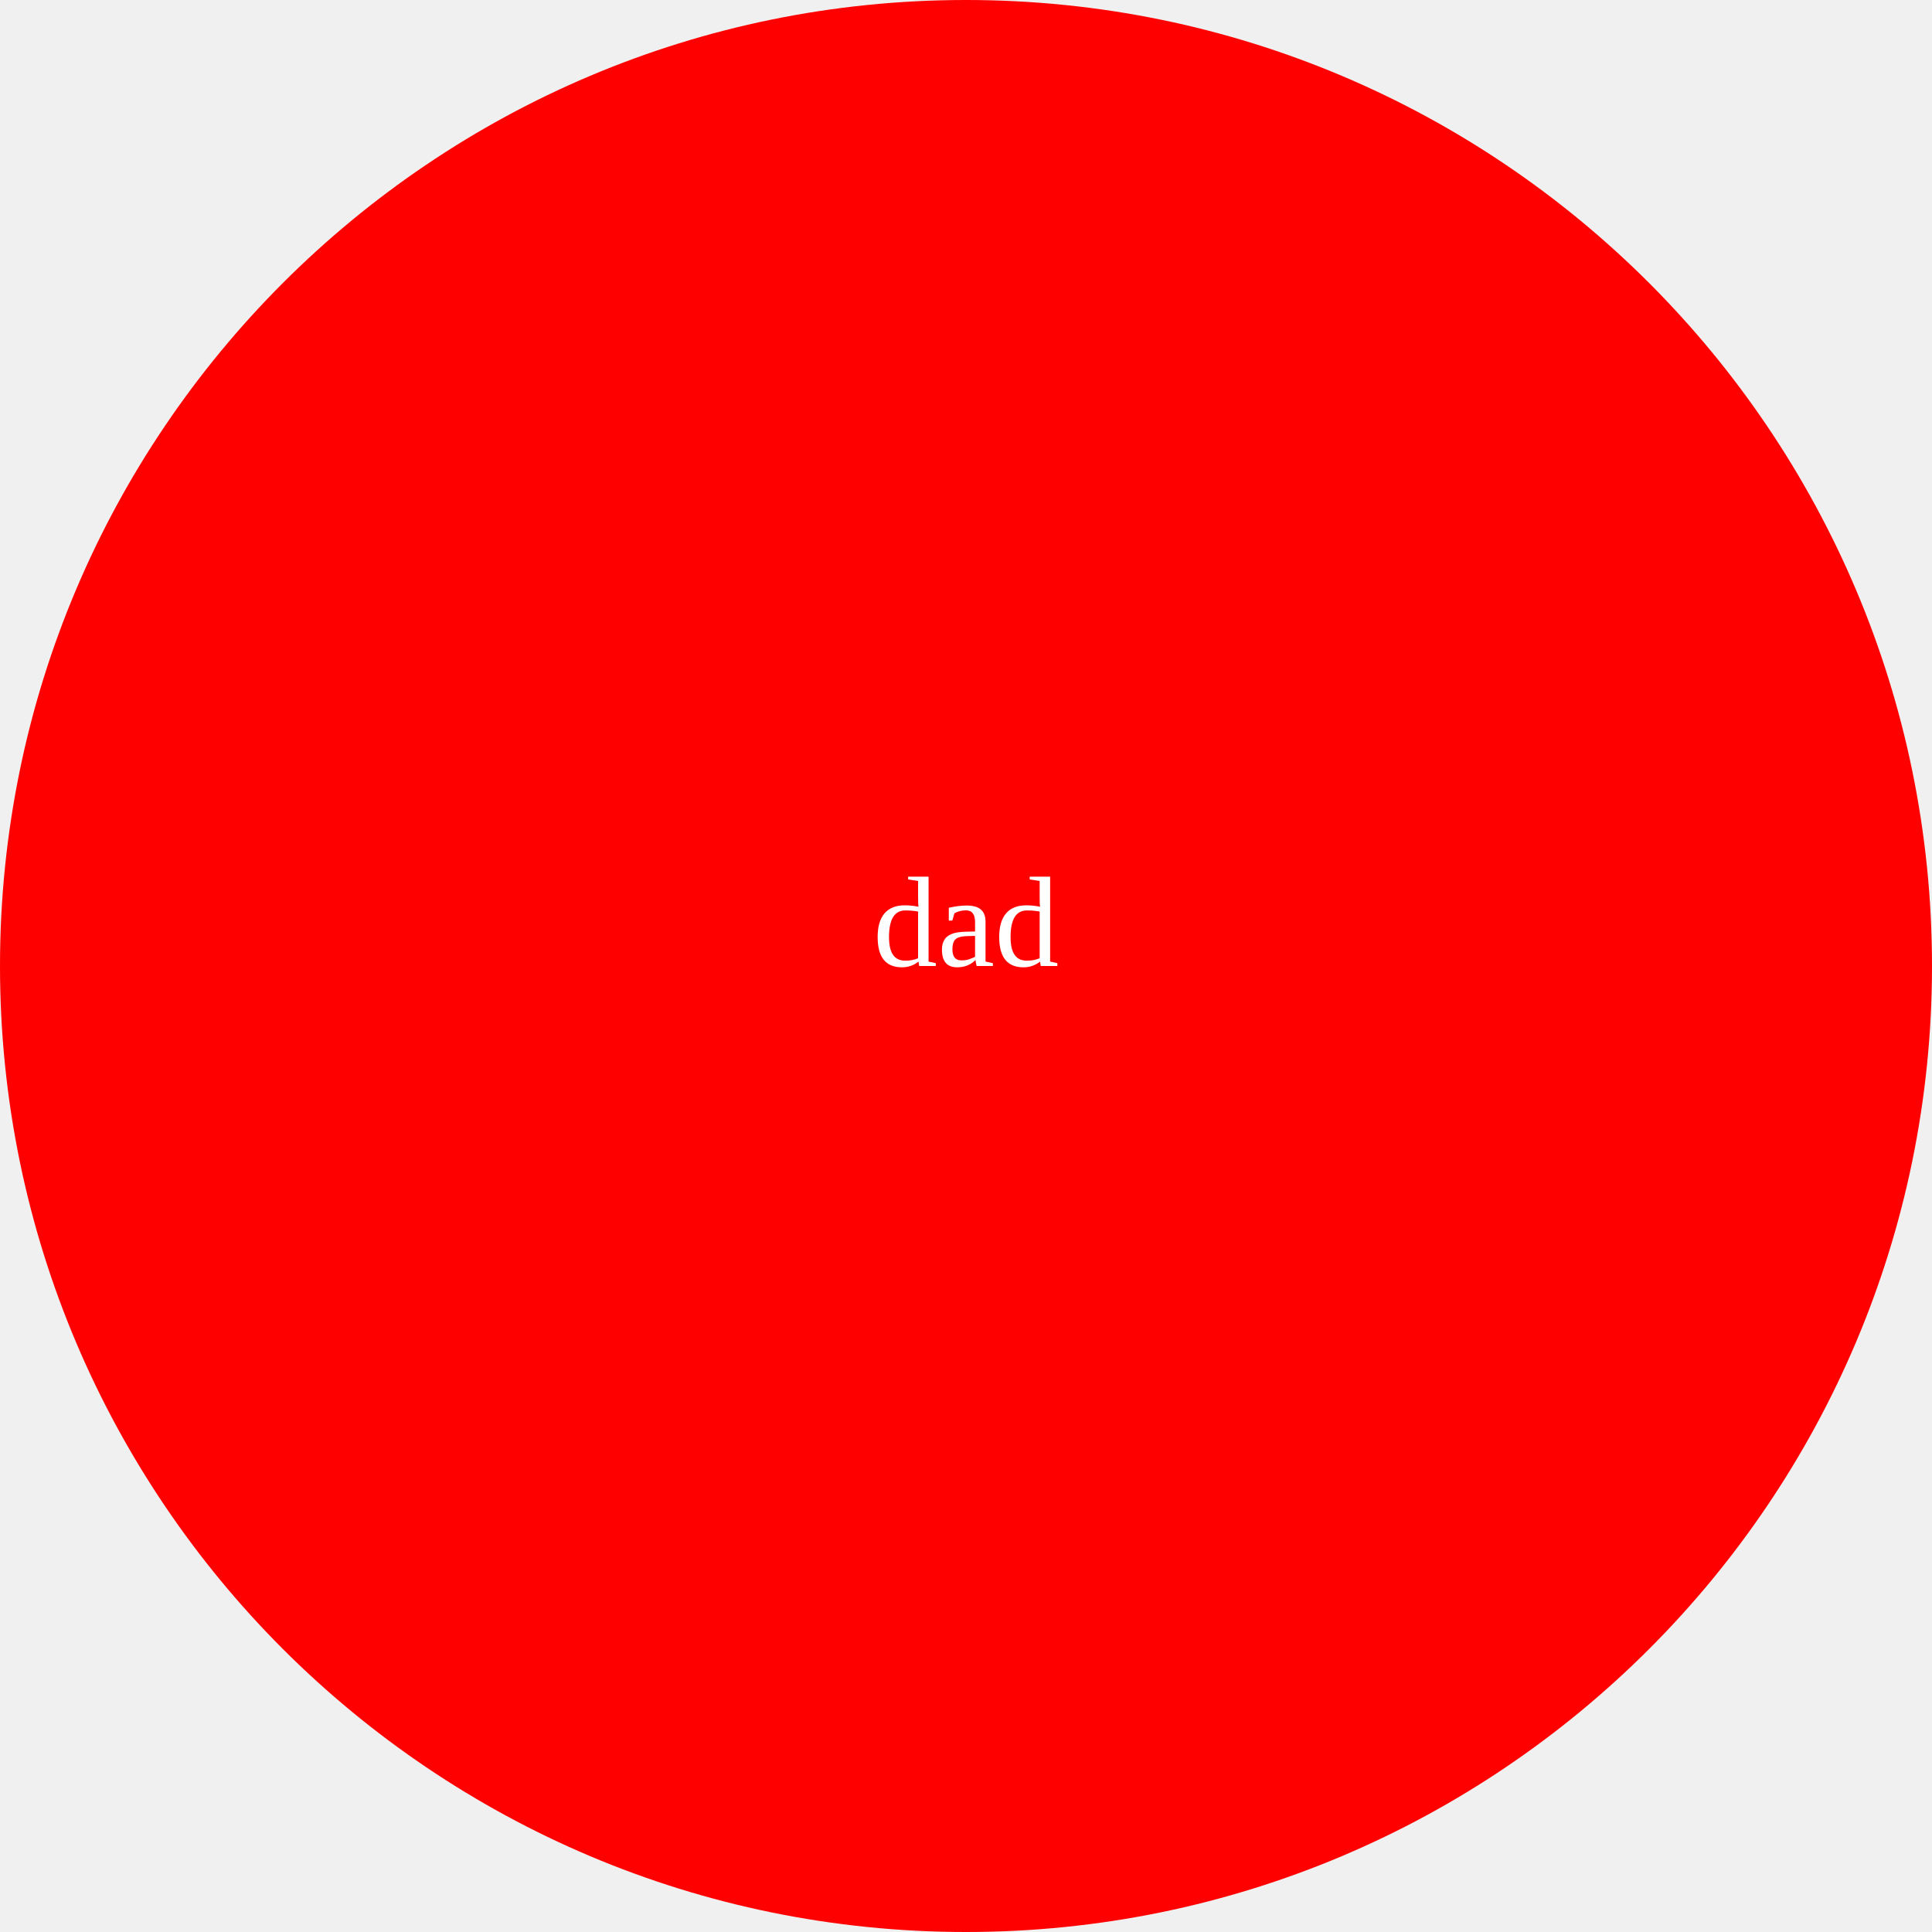
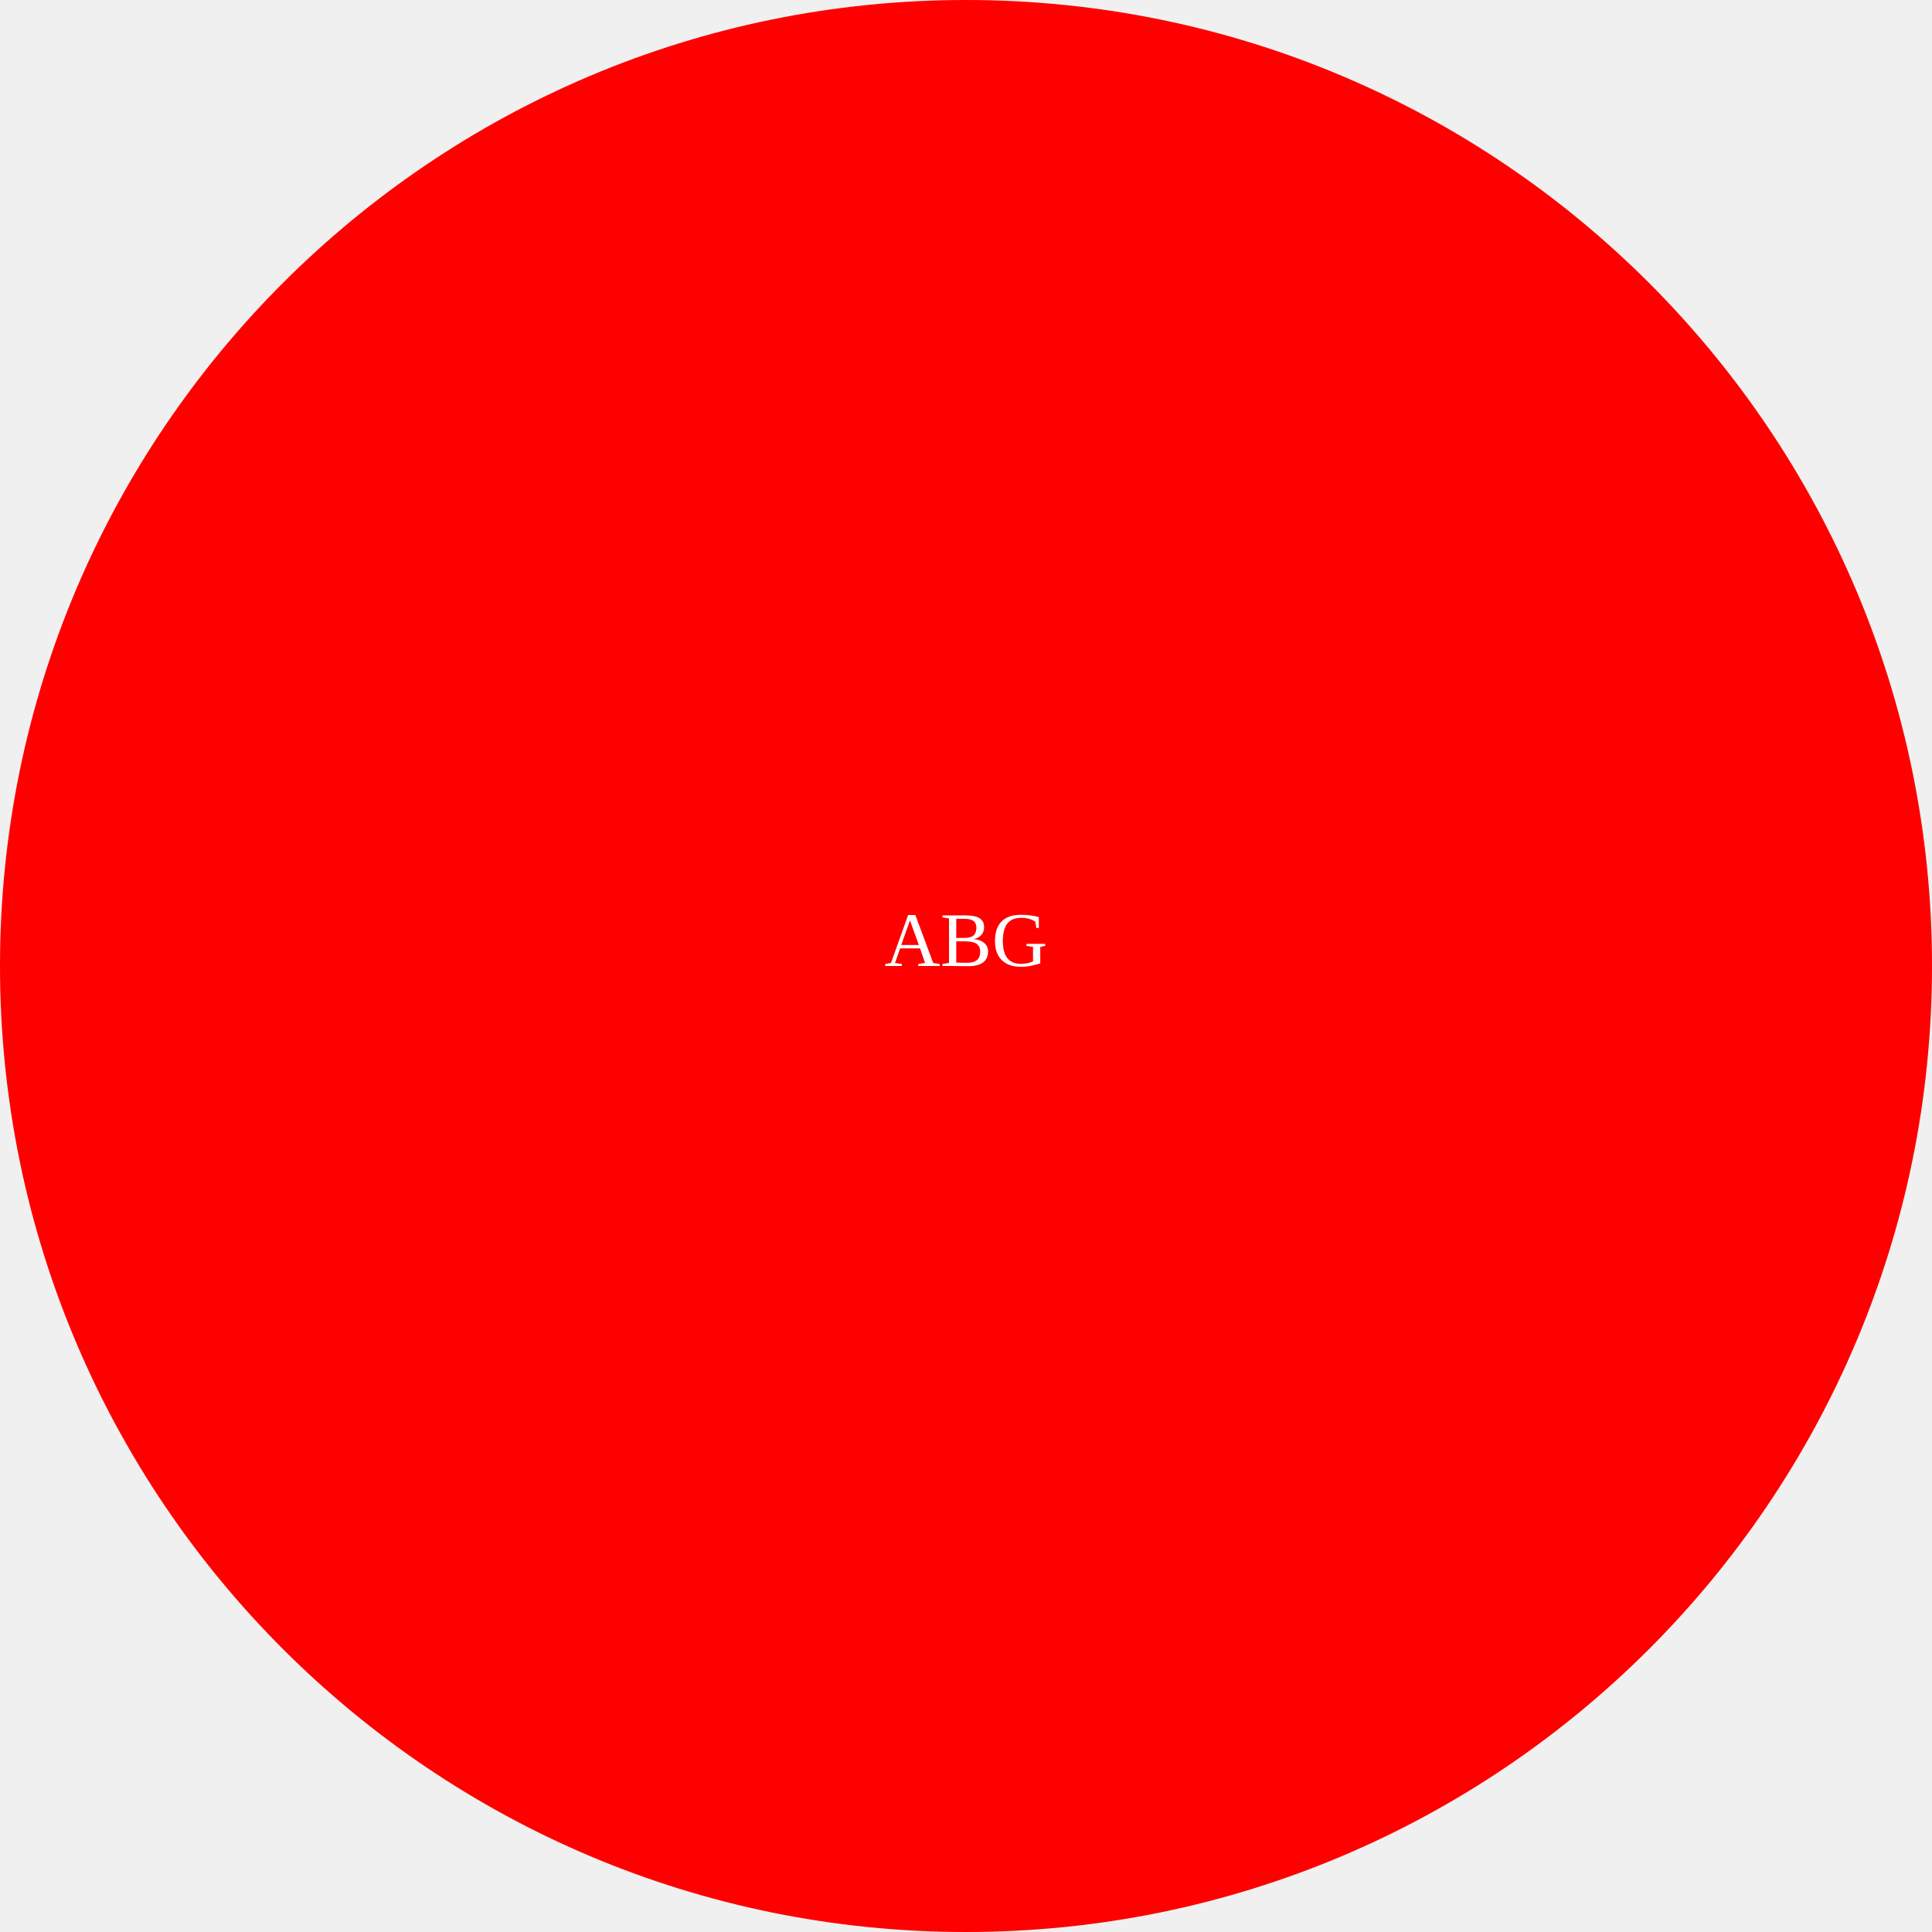
<svg xmlns="http://www.w3.org/2000/svg" width="300" height="300">
-   <circle cx="150" cy="150" r="150" fill="#ff0000" />
-   <text x="150" y="150" text-anchor="middle" alignment-baseline="middle" font-size="20px" fill="#ffffff">dad</text>
+   <circle cx="150" cy="150" r="150" fill="red" />
+   <text x="150" y="150" text-anchor="middle" alignment-baseline="middle" font-size="12px" fill="white">ABG</text>
</svg>
